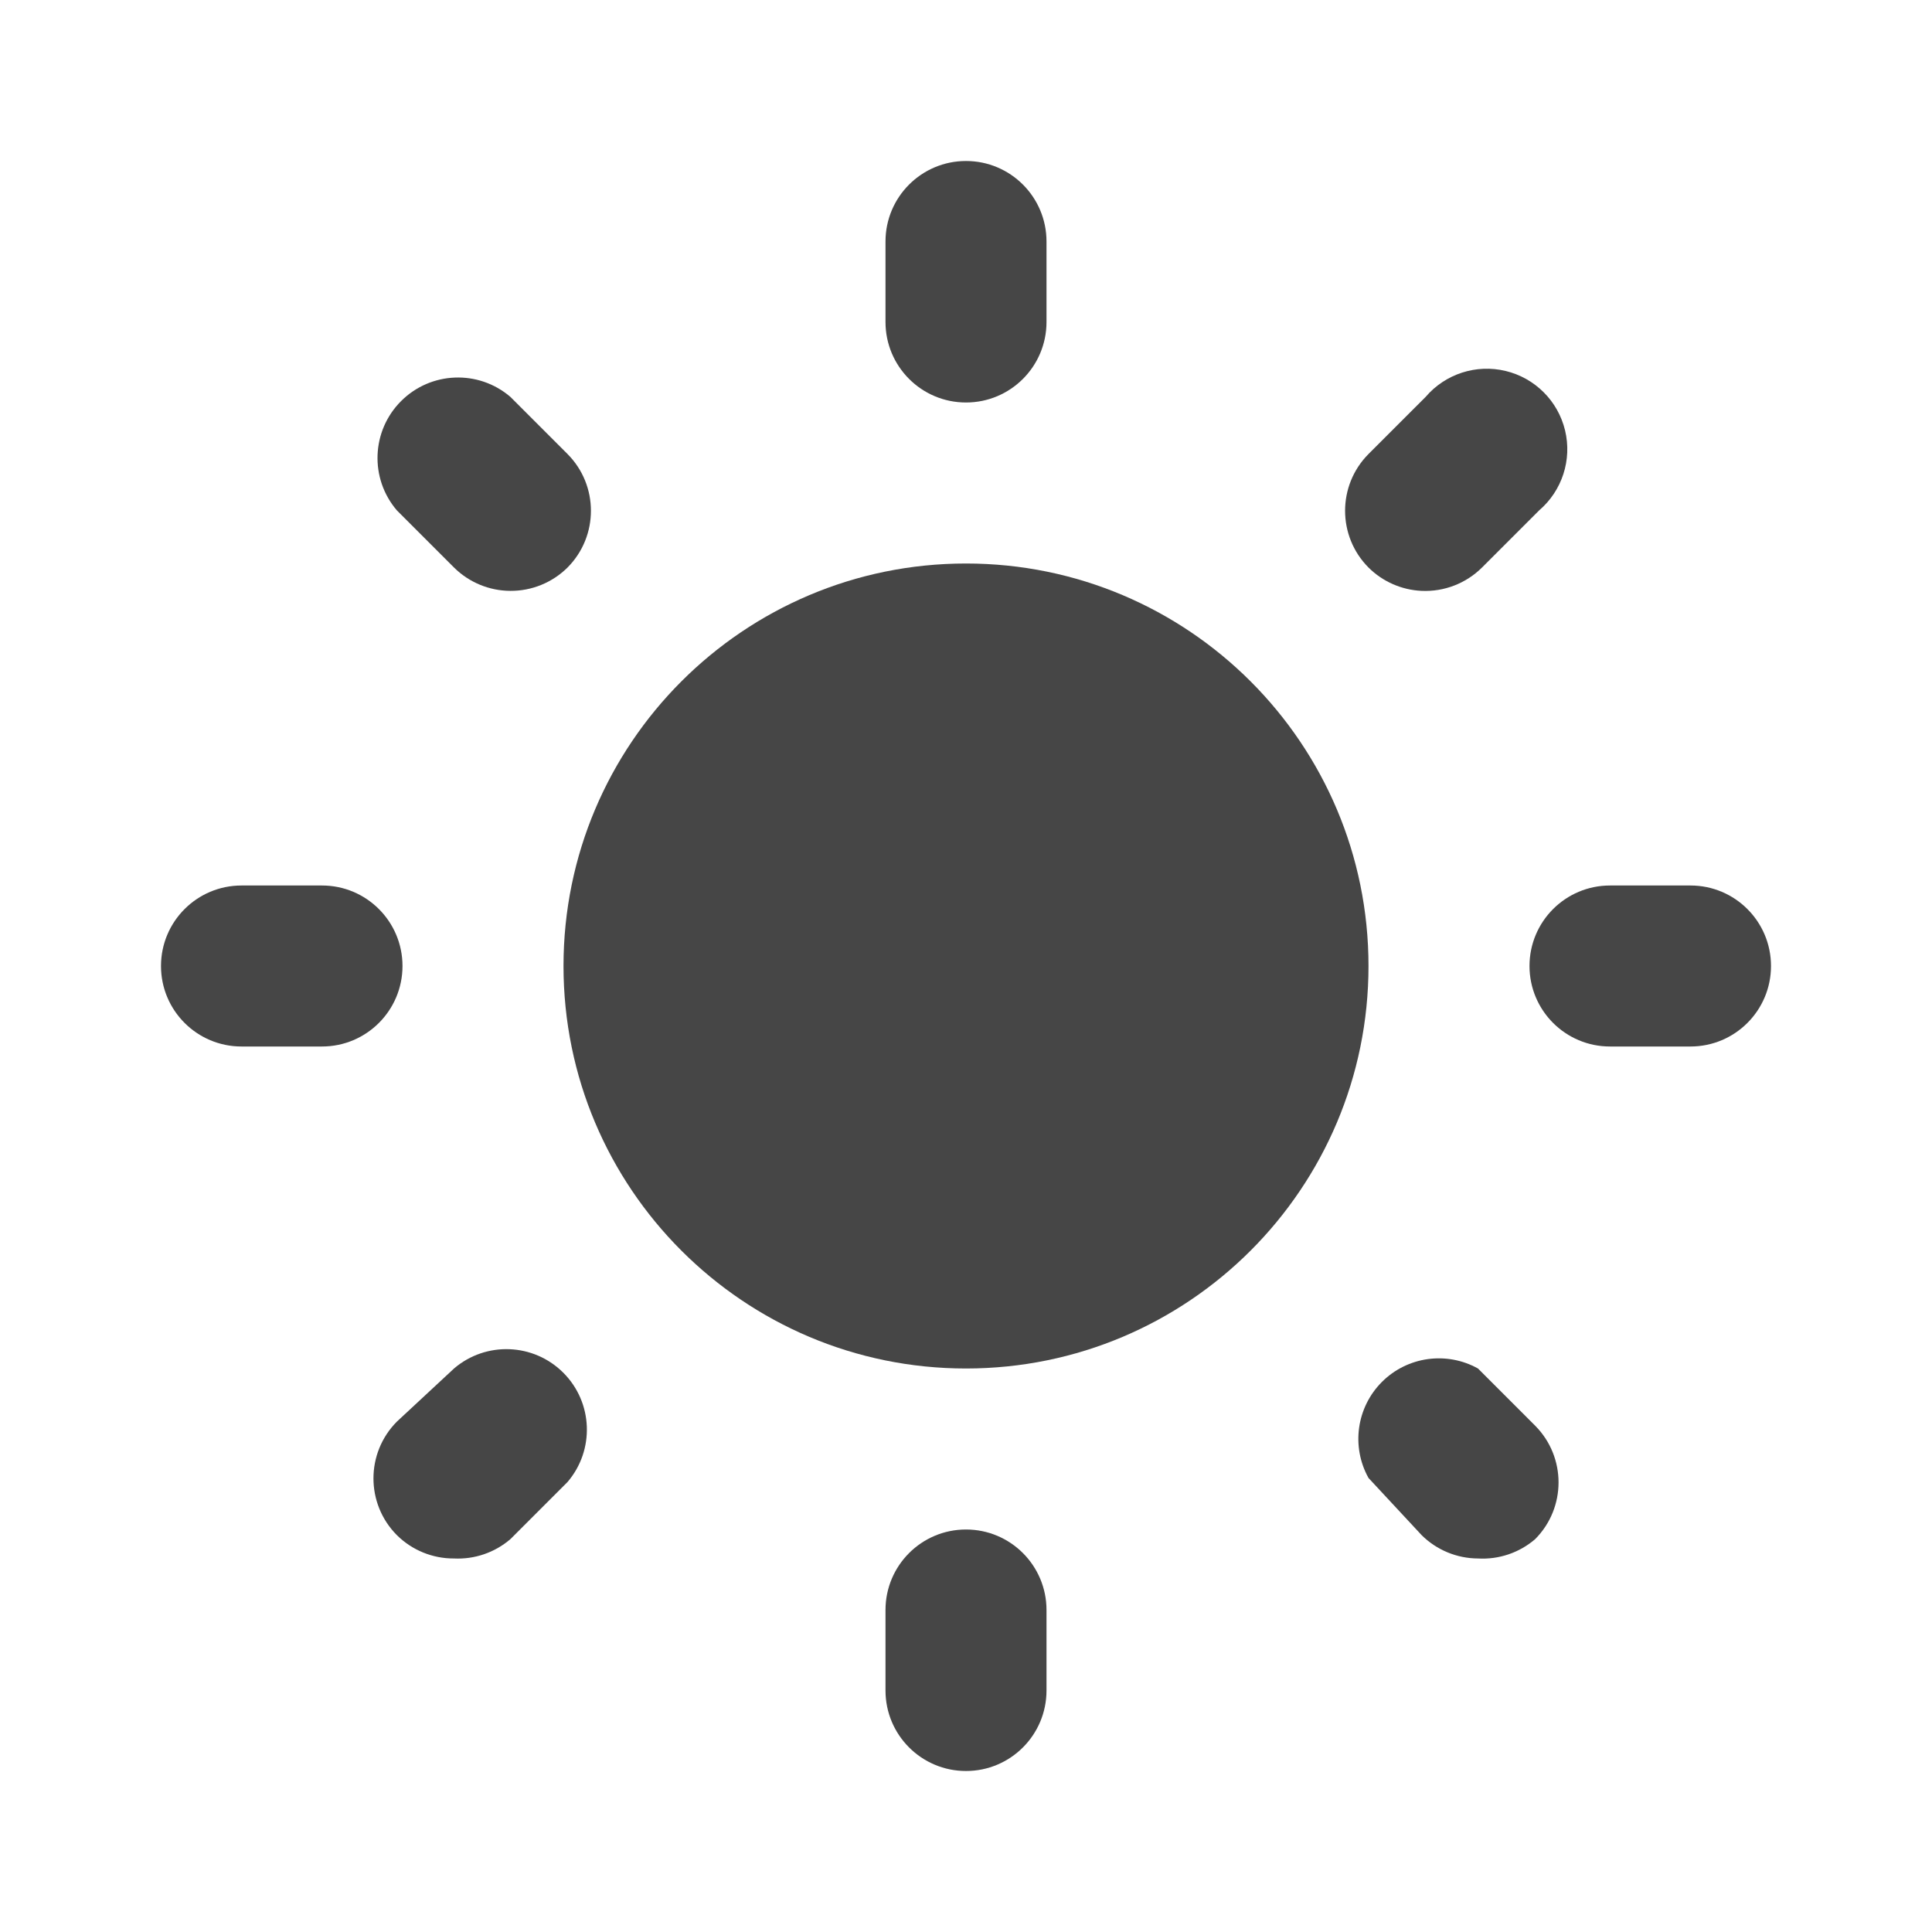
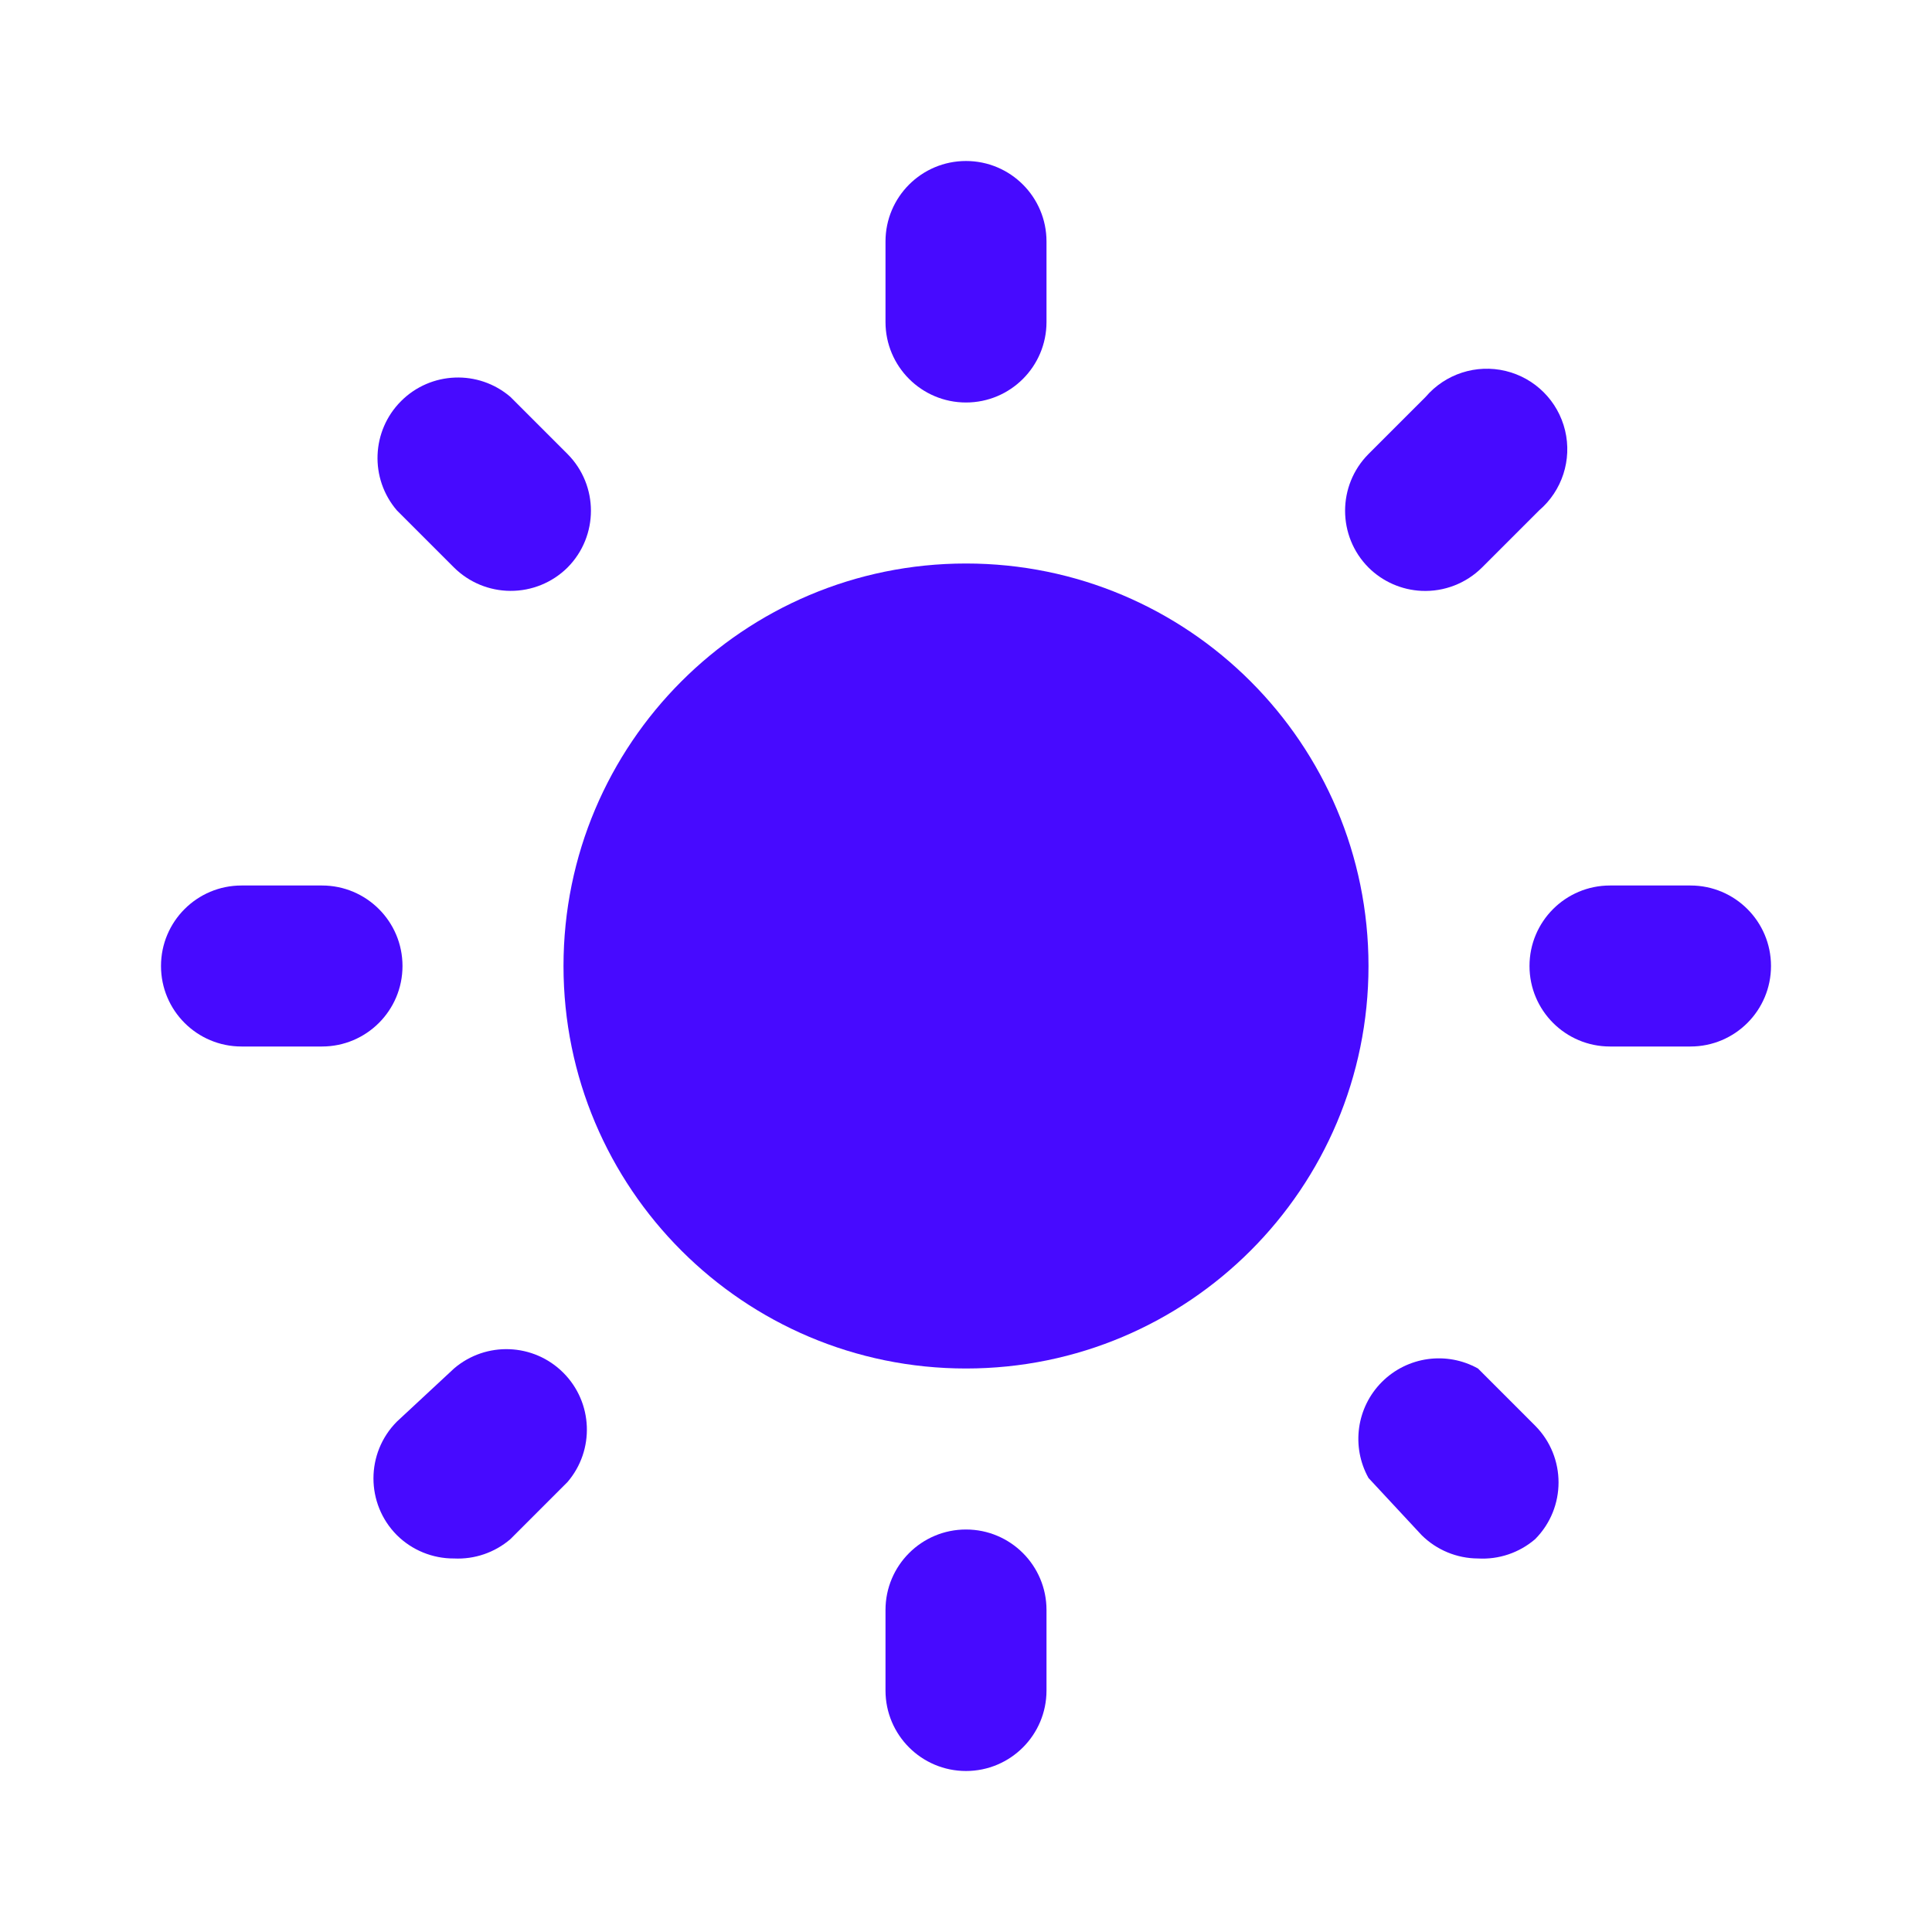
- <svg xmlns="http://www.w3.org/2000/svg" viewBox="0 0 24 24">
-   <circle cx="12" cy="12" fill="#464646" r="5" />
-   <path d="M21,13H20a1,1,0,0,1,0-2h1a1,1,0,0,1,0,2Z" fill="#464646" />
-   <path d="M4,13H3a1,1,0,0,1,0-2H4a1,1,0,0,1,0,2Z" fill="#464646" />
-   <path d="M17.66,7.34A1,1,0,0,1,17,7.05a1,1,0,0,1,0-1.41l.71-.71a1,1,0,1,1,1.41,1.41l-.71.71A1,1,0,0,1,17.66,7.34Z" fill="#464646" />
-   <path d="M5.64,19.36a1,1,0,0,1-.71-.29,1,1,0,0,1,0-1.41L5.64,17a1,1,0,0,1,1.41,1.41l-.71.71A1,1,0,0,1,5.64,19.36Z" fill="#464646" />
-   <path d="M12,5a1,1,0,0,1-1-1V3a1,1,0,0,1,2,0V4A1,1,0,0,1,12,5Z" fill="#464646" />
-   <path d="M12,22a1,1,0,0,1-1-1V20a1,1,0,0,1,2,0v1A1,1,0,0,1,12,22Z" fill="#464646" />
-   <path d="M6.34,7.34a1,1,0,0,1-.7-.29l-.71-.71A1,1,0,0,1,6.34,4.93l.71.71a1,1,0,0,1,0,1.41A1,1,0,0,1,6.34,7.34Z" fill="#464646" />
-   <path d="M18.36,19.36a1,1,0,0,1-.7-.29L17,18.36A1,1,0,0,1,18.36,17l.71.71a1,1,0,0,1,0,1.41A1,1,0,0,1,18.36,19.36Z" fill="#464646" />
+ <svg xmlns="http://www.w3.org/2000/svg" viewBox="0 0 24 24" version="1.1" id="svg22">
+   <defs id="defs26" />
+   <circle cx="12" cy="12" fill="#464646" r="5" id="circle4" style="fill:#470aff;fill-opacity:1" />
+   <path d="M21,13H20a1,1,0,0,1,0-2h1a1,1,0,0,1,0,2Z" fill="#464646" id="path6" style="fill:#470aff;fill-opacity:1" />
+   <path d="M4,13H3a1,1,0,0,1,0-2H4a1,1,0,0,1,0,2Z" fill="#464646" id="path8" style="fill:#470aff;fill-opacity:1" />
+   <path d="M17.66,7.34A1,1,0,0,1,17,7.05a1,1,0,0,1,0-1.41l.71-.71a1,1,0,1,1,1.41,1.41l-.71.71A1,1,0,0,1,17.66,7.34Z" fill="#464646" id="path10" style="fill:#470aff;fill-opacity:1" />
+   <path d="M5.64,19.36a1,1,0,0,1-.71-.29,1,1,0,0,1,0-1.41L5.64,17a1,1,0,0,1,1.41,1.41l-.71.71A1,1,0,0,1,5.64,19.36Z" fill="#464646" id="path12" style="fill:#470aff;fill-opacity:1" />
+   <path d="M12,5a1,1,0,0,1-1-1V3a1,1,0,0,1,2,0V4A1,1,0,0,1,12,5Z" fill="#464646" id="path14" style="fill:#470aff;fill-opacity:1" />
+   <path d="M12,22a1,1,0,0,1-1-1V20a1,1,0,0,1,2,0v1A1,1,0,0,1,12,22Z" fill="#464646" id="path16" style="fill:#470aff;fill-opacity:1" />
+   <path d="M6.34,7.34a1,1,0,0,1-.7-.29l-.71-.71A1,1,0,0,1,6.34,4.93l.71.71a1,1,0,0,1,0,1.41A1,1,0,0,1,6.34,7.34Z" fill="#464646" id="path18" style="fill:#470aff;fill-opacity:1" />
+   <path d="M18.36,19.36a1,1,0,0,1-.7-.29L17,18.36A1,1,0,0,1,18.36,17l.71.71a1,1,0,0,1,0,1.41A1,1,0,0,1,18.36,19.36Z" fill="#464646" id="path20" style="fill:#470aff;fill-opacity:1" />
</svg>
